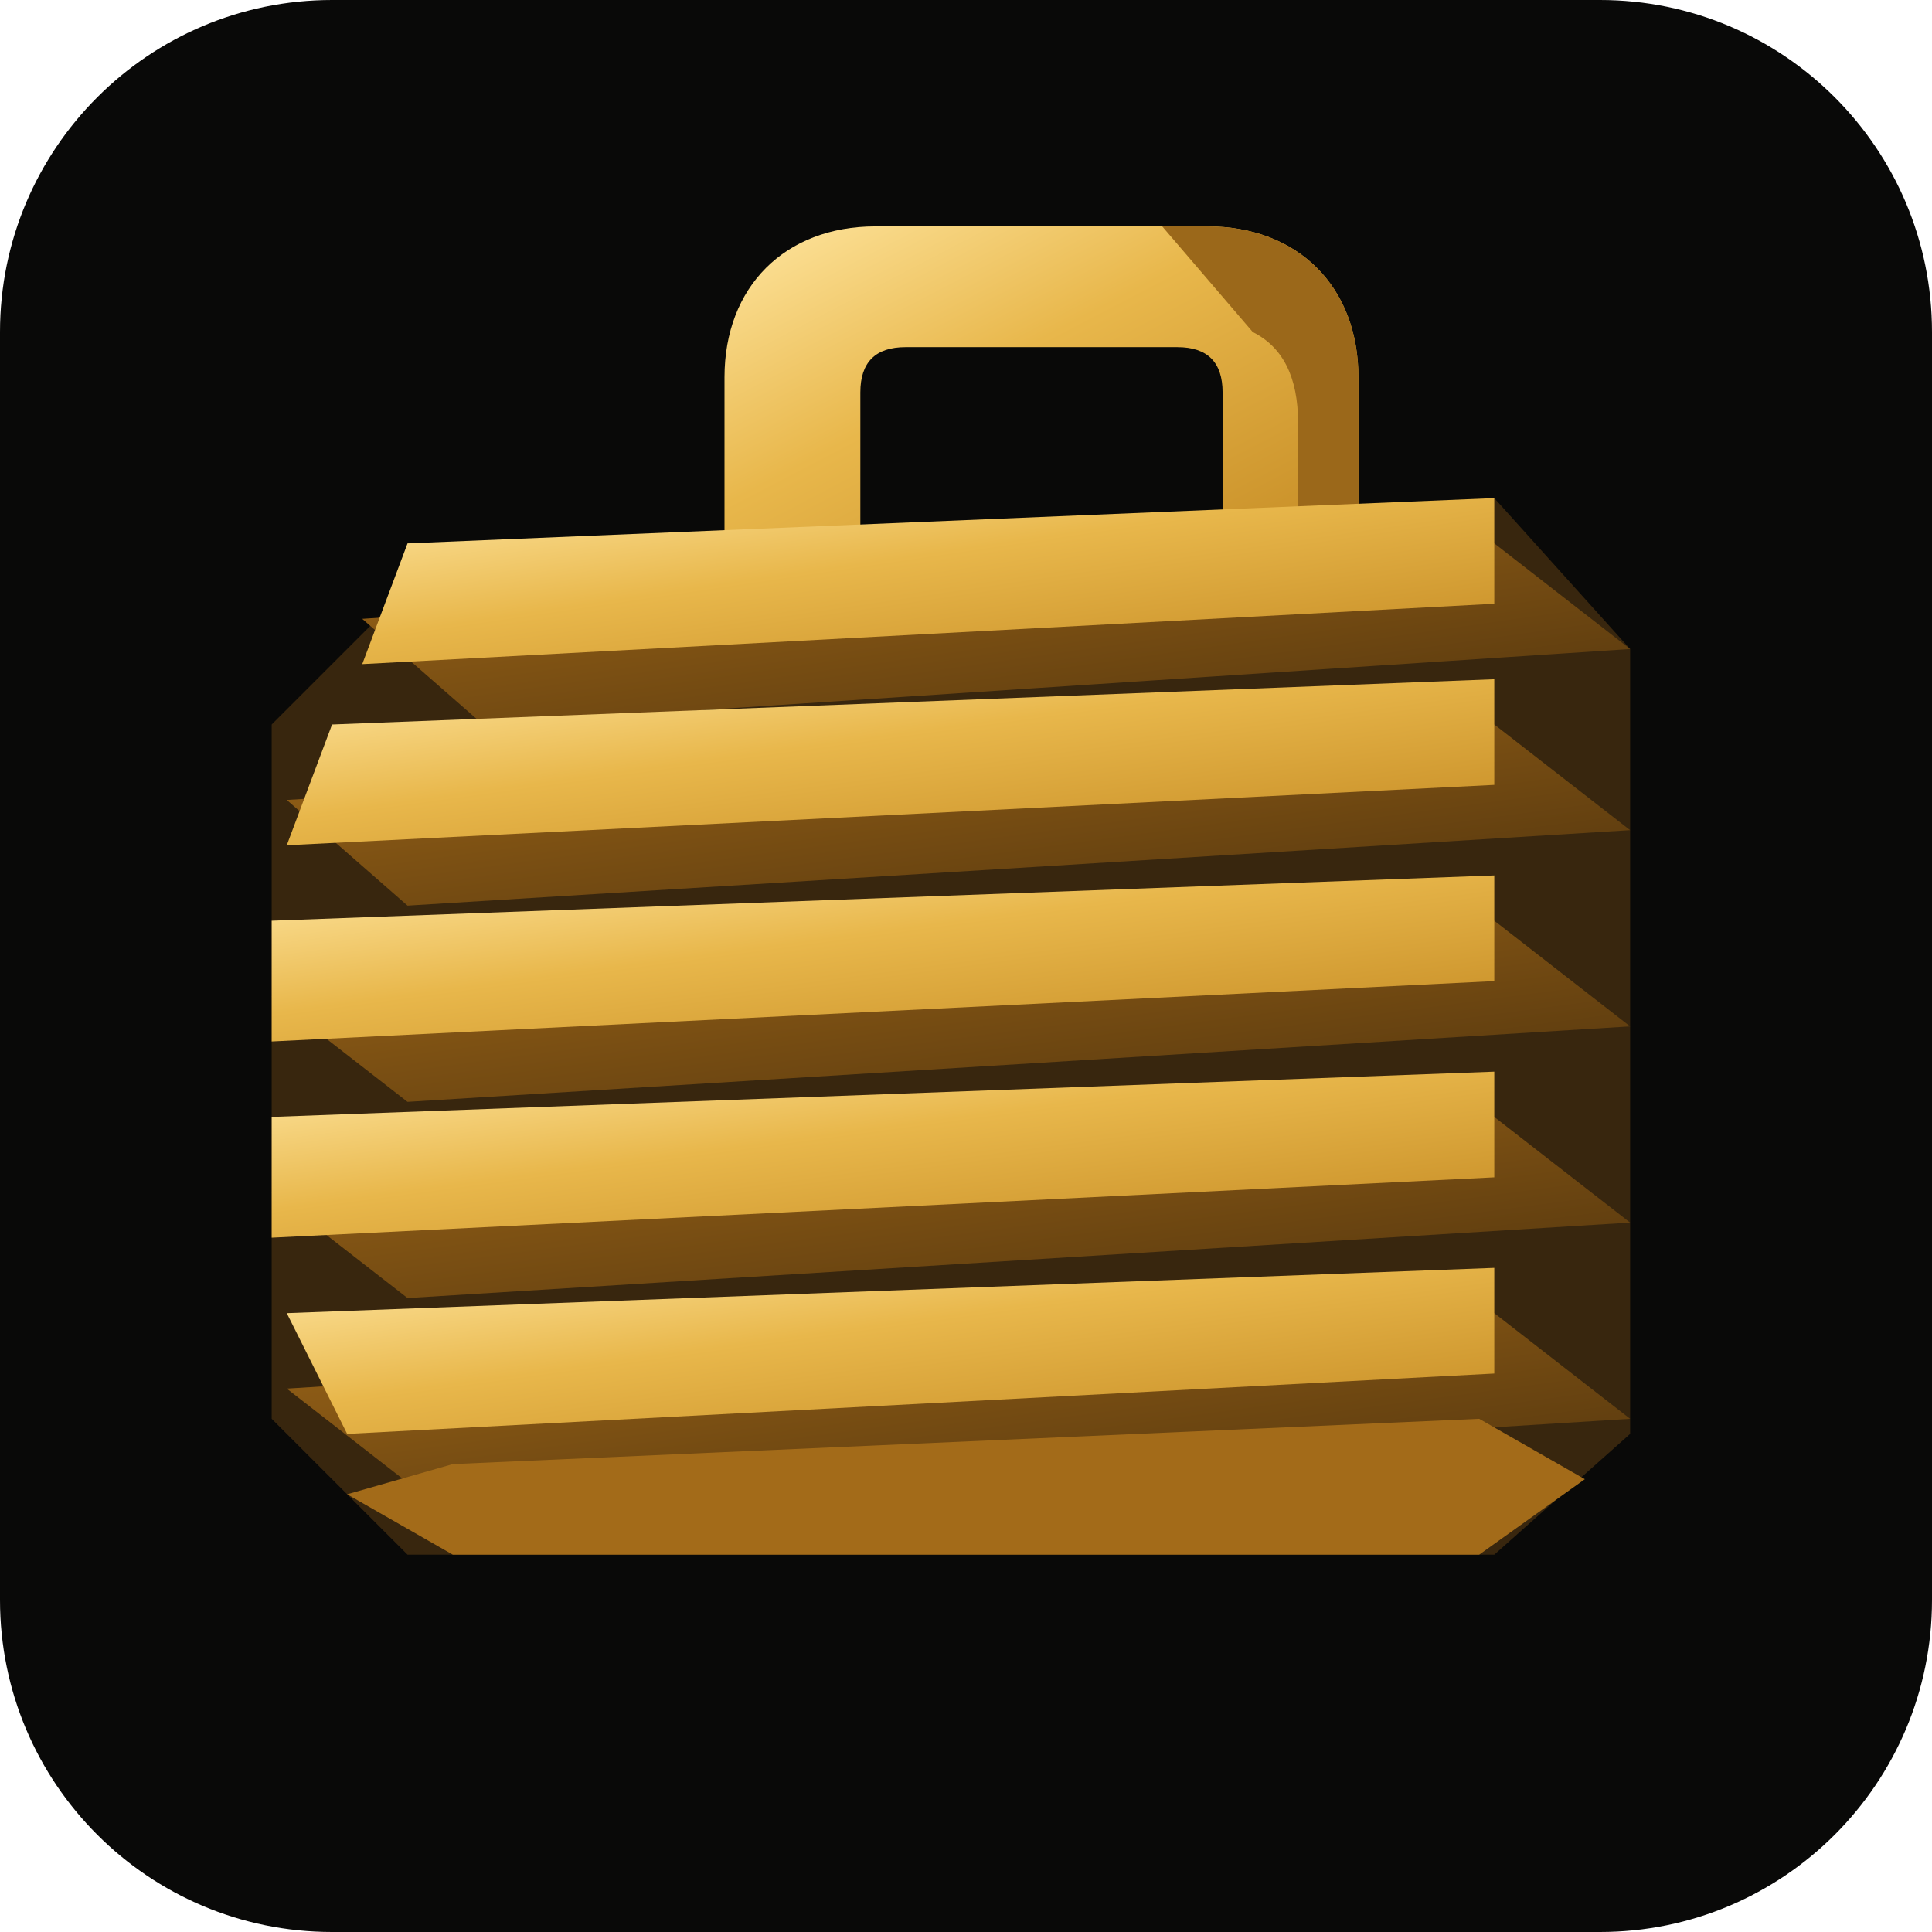
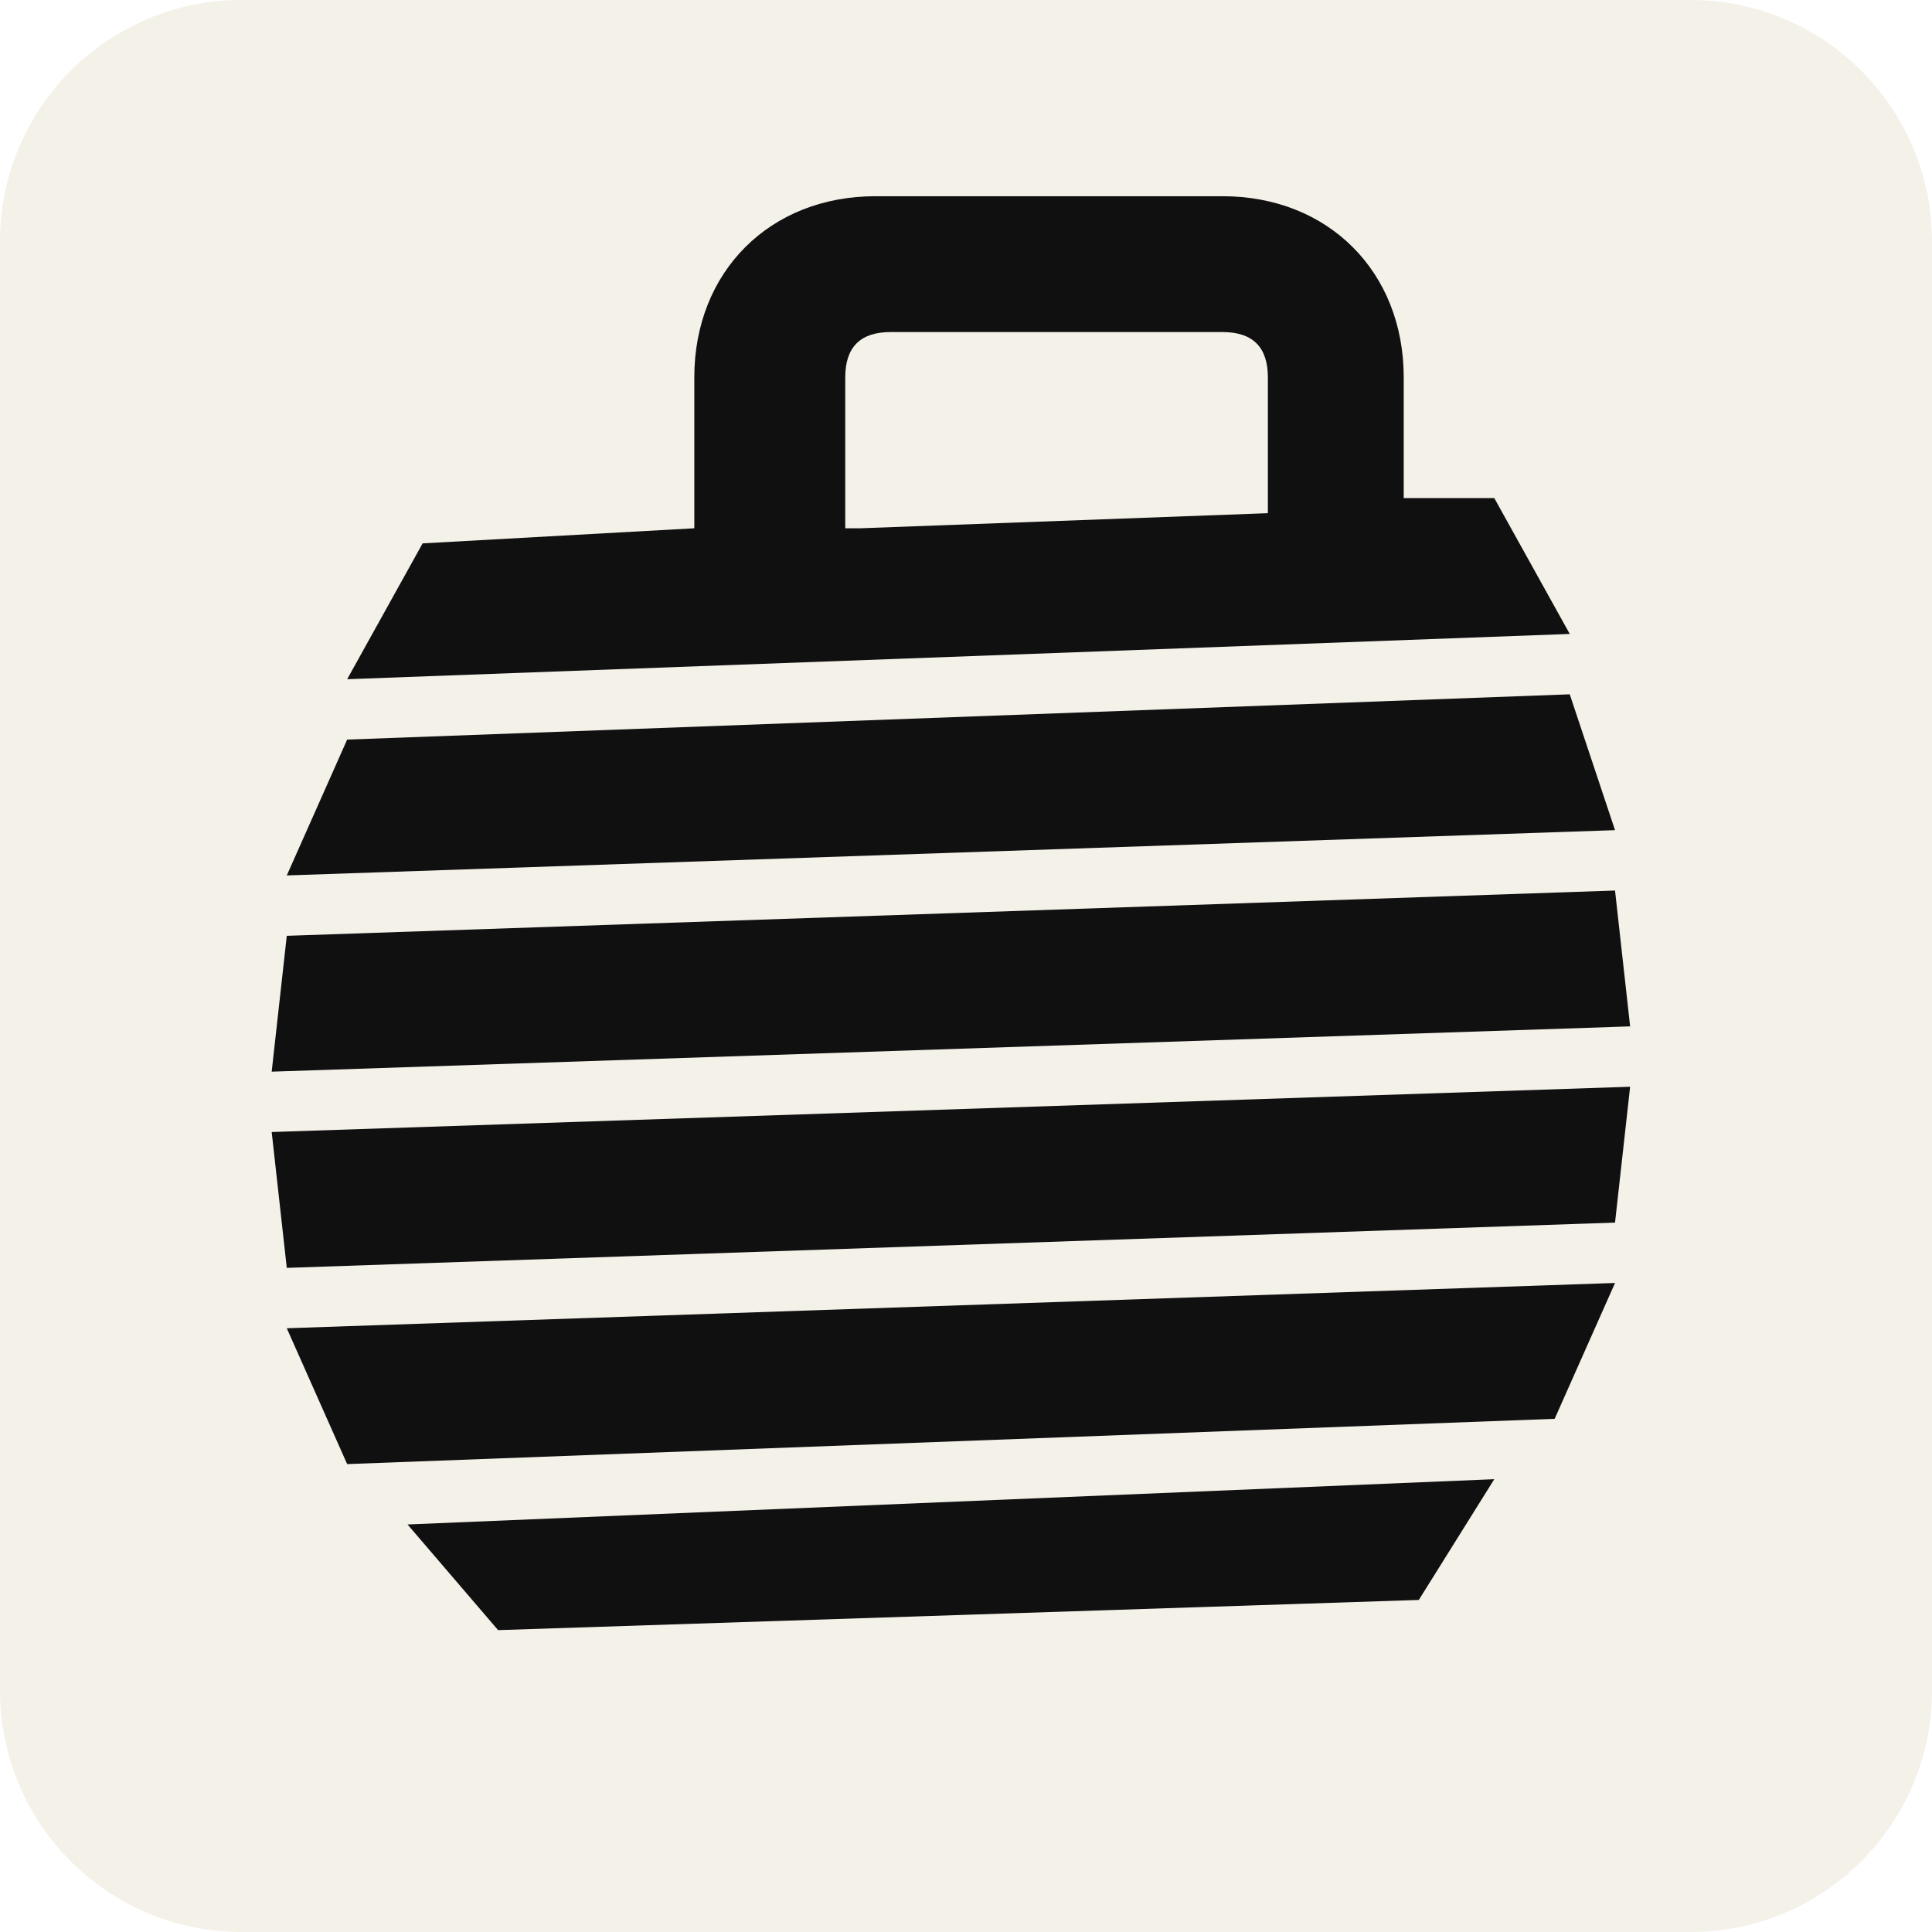
<svg xmlns="http://www.w3.org/2000/svg" viewBox="0 0 128 128">
-   <rect width="128" height="128" rx="22" fill="#090908" />
-   <defs>
-     <linearGradient id="face" x1="0" y1="0" x2="1" y2="1">
-       <stop offset="0" stop-color="#FFE6A0" />
-       <stop offset="0.42" stop-color="#E8B74B" />
-       <stop offset="1" stop-color="#C48A23" />
-     </linearGradient>
-     <linearGradient id="edge" x1="0" y1="0" x2="1" y2="1">
-       <stop offset="0" stop-color="#9A6417" />
-       <stop offset="1" stop-color="#54360E" />
-     </linearGradient>
-   </defs>
-   <path d="M27 39 99 33 108 43 108 95 99 103 27 103 18 94 18 48Z" fill="#38260E" />
-   <path d="M48 37V25c0-6 4-10 10-10h22c6 0 10 4 10 10v10l-9 1V26c0-2-1-3-3-3H60c-2 0-3 1-3 3v10Z" fill="url(#face)" />
-   <path d="M90 35V25c0-6-4-10-10-10h-3l6 7c2 1 3 3 3 6v8Z" fill="#9B681A" />
-   <g fill="url(#edge)">
-     <path d="M24 41 99 36 108 43 32 48Z" />
-     <path d="M19 53 99 48 108 55 27 60Z" />
-     <path d="M18 66 99 61 108 68 27 73Z" />
-     <path d="M18 79 99 74 108 81 27 86Z" />
-     <path d="M19 92 99 87 108 94 28 99Z" />
+   <rect width="128" height="128" rx="16" fill="#F4F1E9" />
+   <g fill="#101010">
+     <path fill-rule="evenodd" d="M28 36 46 35V25c0-7 5-12 12-12h23c7 0 12 5 12 12v8l6 0 5 9-81 3Zm29-1 27-1V25c0-2-1-3-3-3H59c-2 0-3 1-3 3v10Z" />
+     <path d="M23 49 104 46 107 55 19 58Z" />
+     <path d="M19 62 107 59 108 68 18 71Z" />
+     <path d="M18 75 108 72 107 81 19 84Z" />
+     <path d="M19 88 107 85 103 94 23 97Z" />
+     <path d="M27 101 99 98 94 106 33 108Z" />
  </g>
-   <g fill="url(#face)">
-     <path d="M27 36 99 33 99 40 24 44Z" />
-     <path d="M22 48 99 45 99 52 19 56Z" />
-     <path d="M18 61 99 58 99 65 18 69Z" />
-     <path d="M18 74 99 71 99 78 18 82Z" />
-     <path d="M19 87 99 84 99 91 23 95Z" />
-   </g>
-   <path d="M30 97 98 94 105 98 98 103 30 103 23 99Z" fill="#A36B19" />
</svg>
